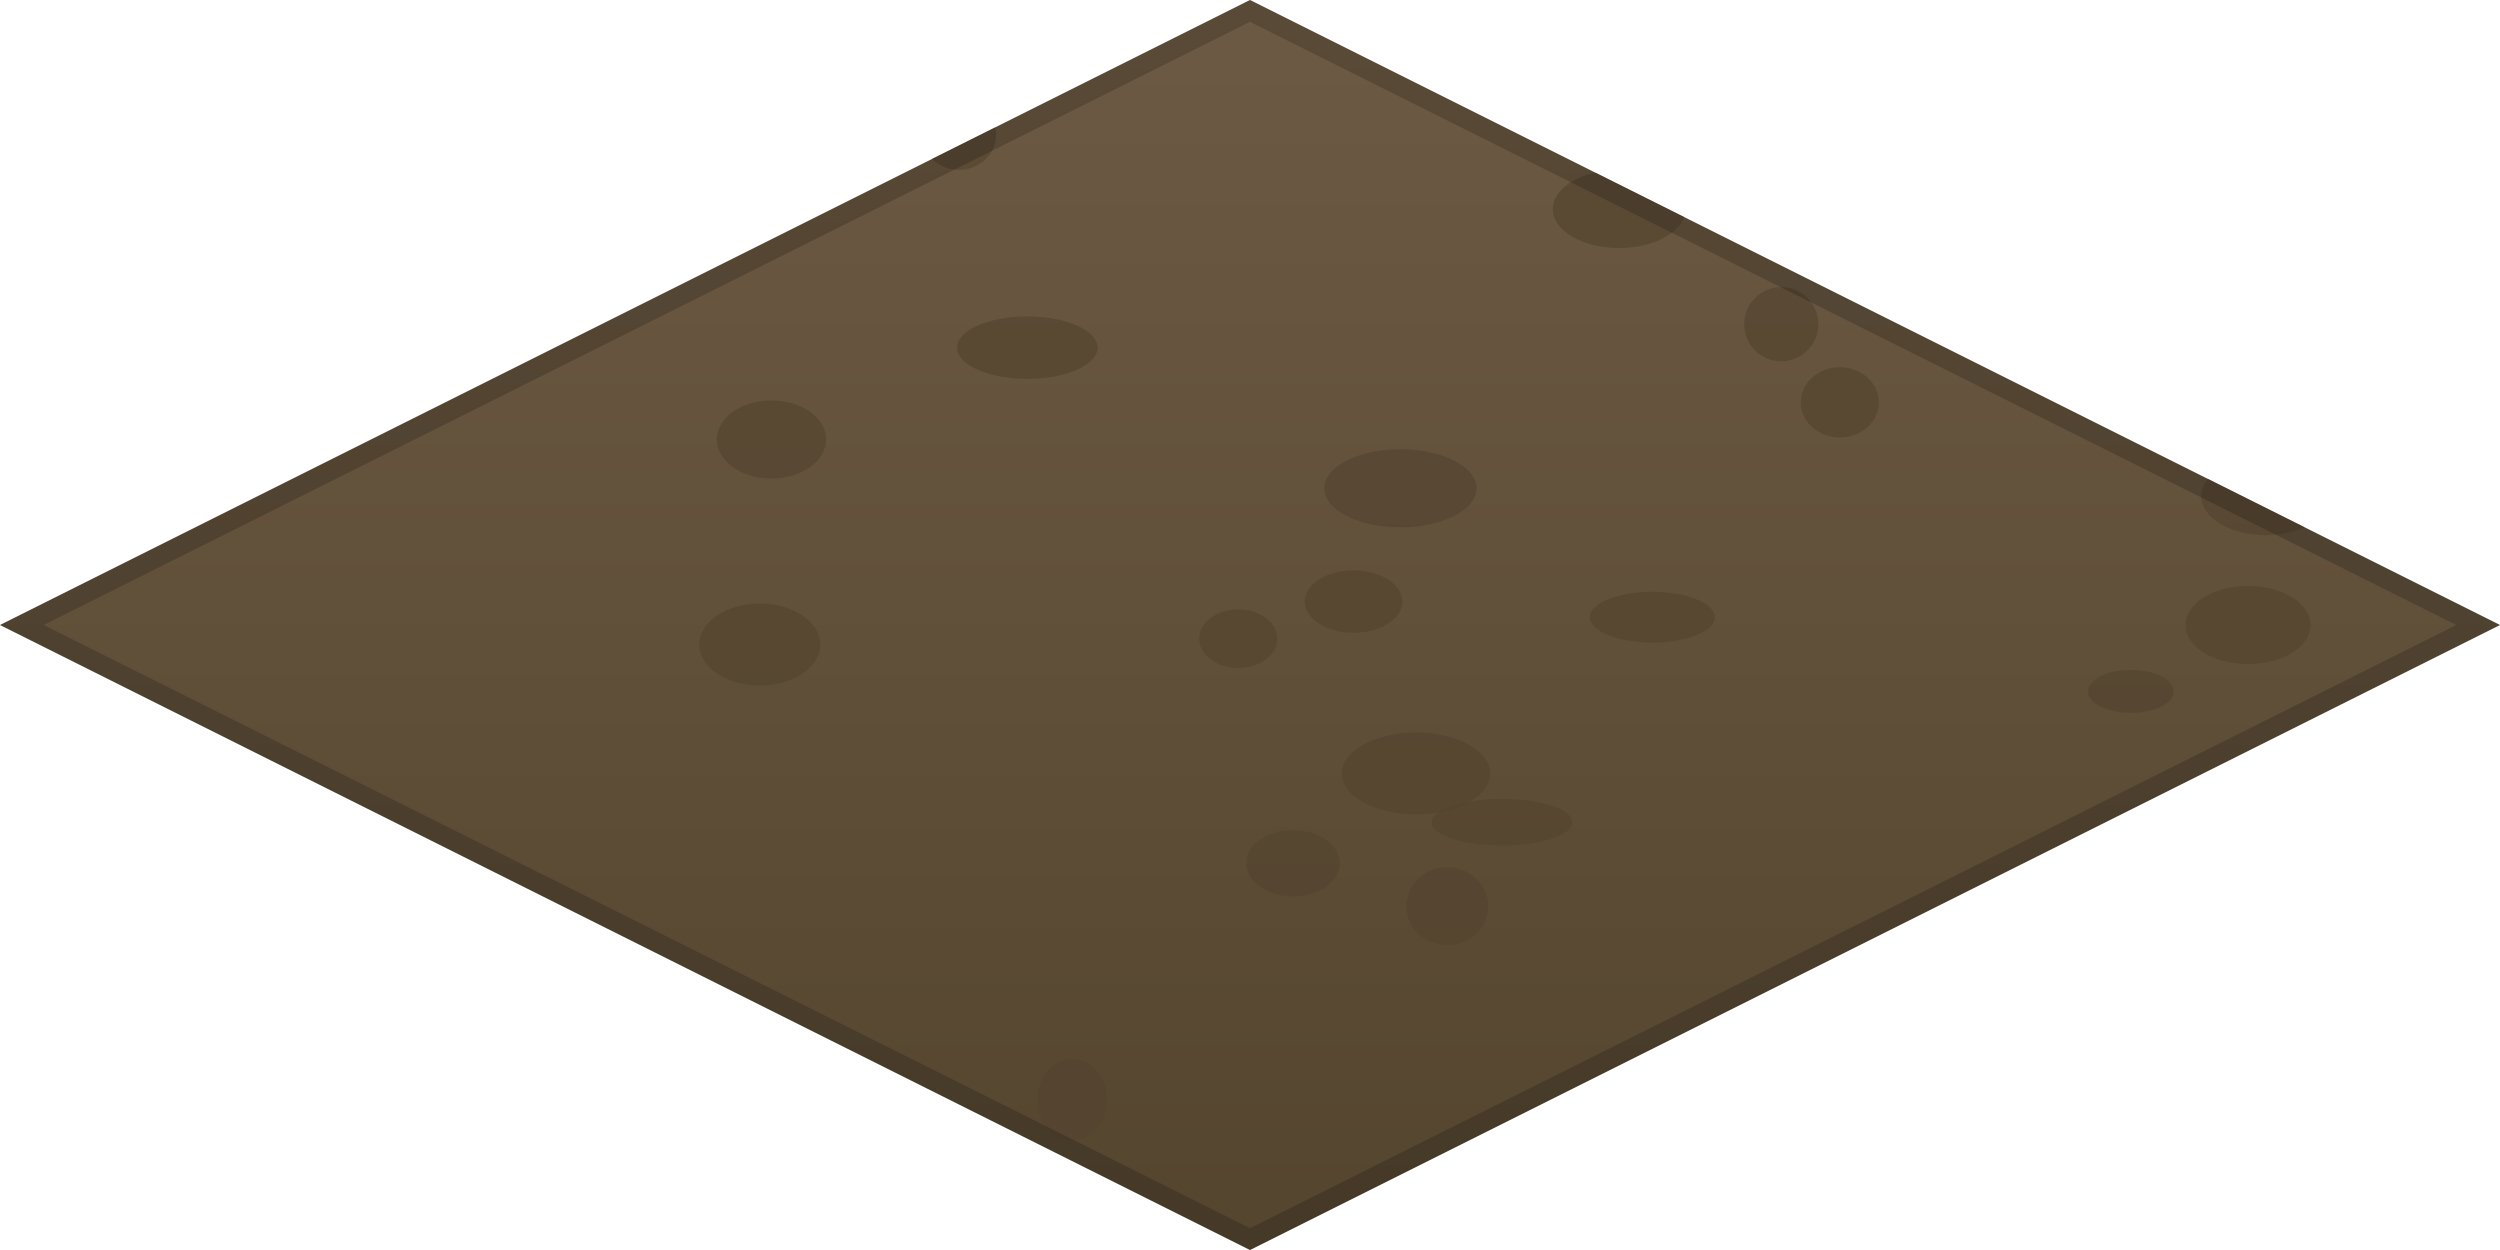
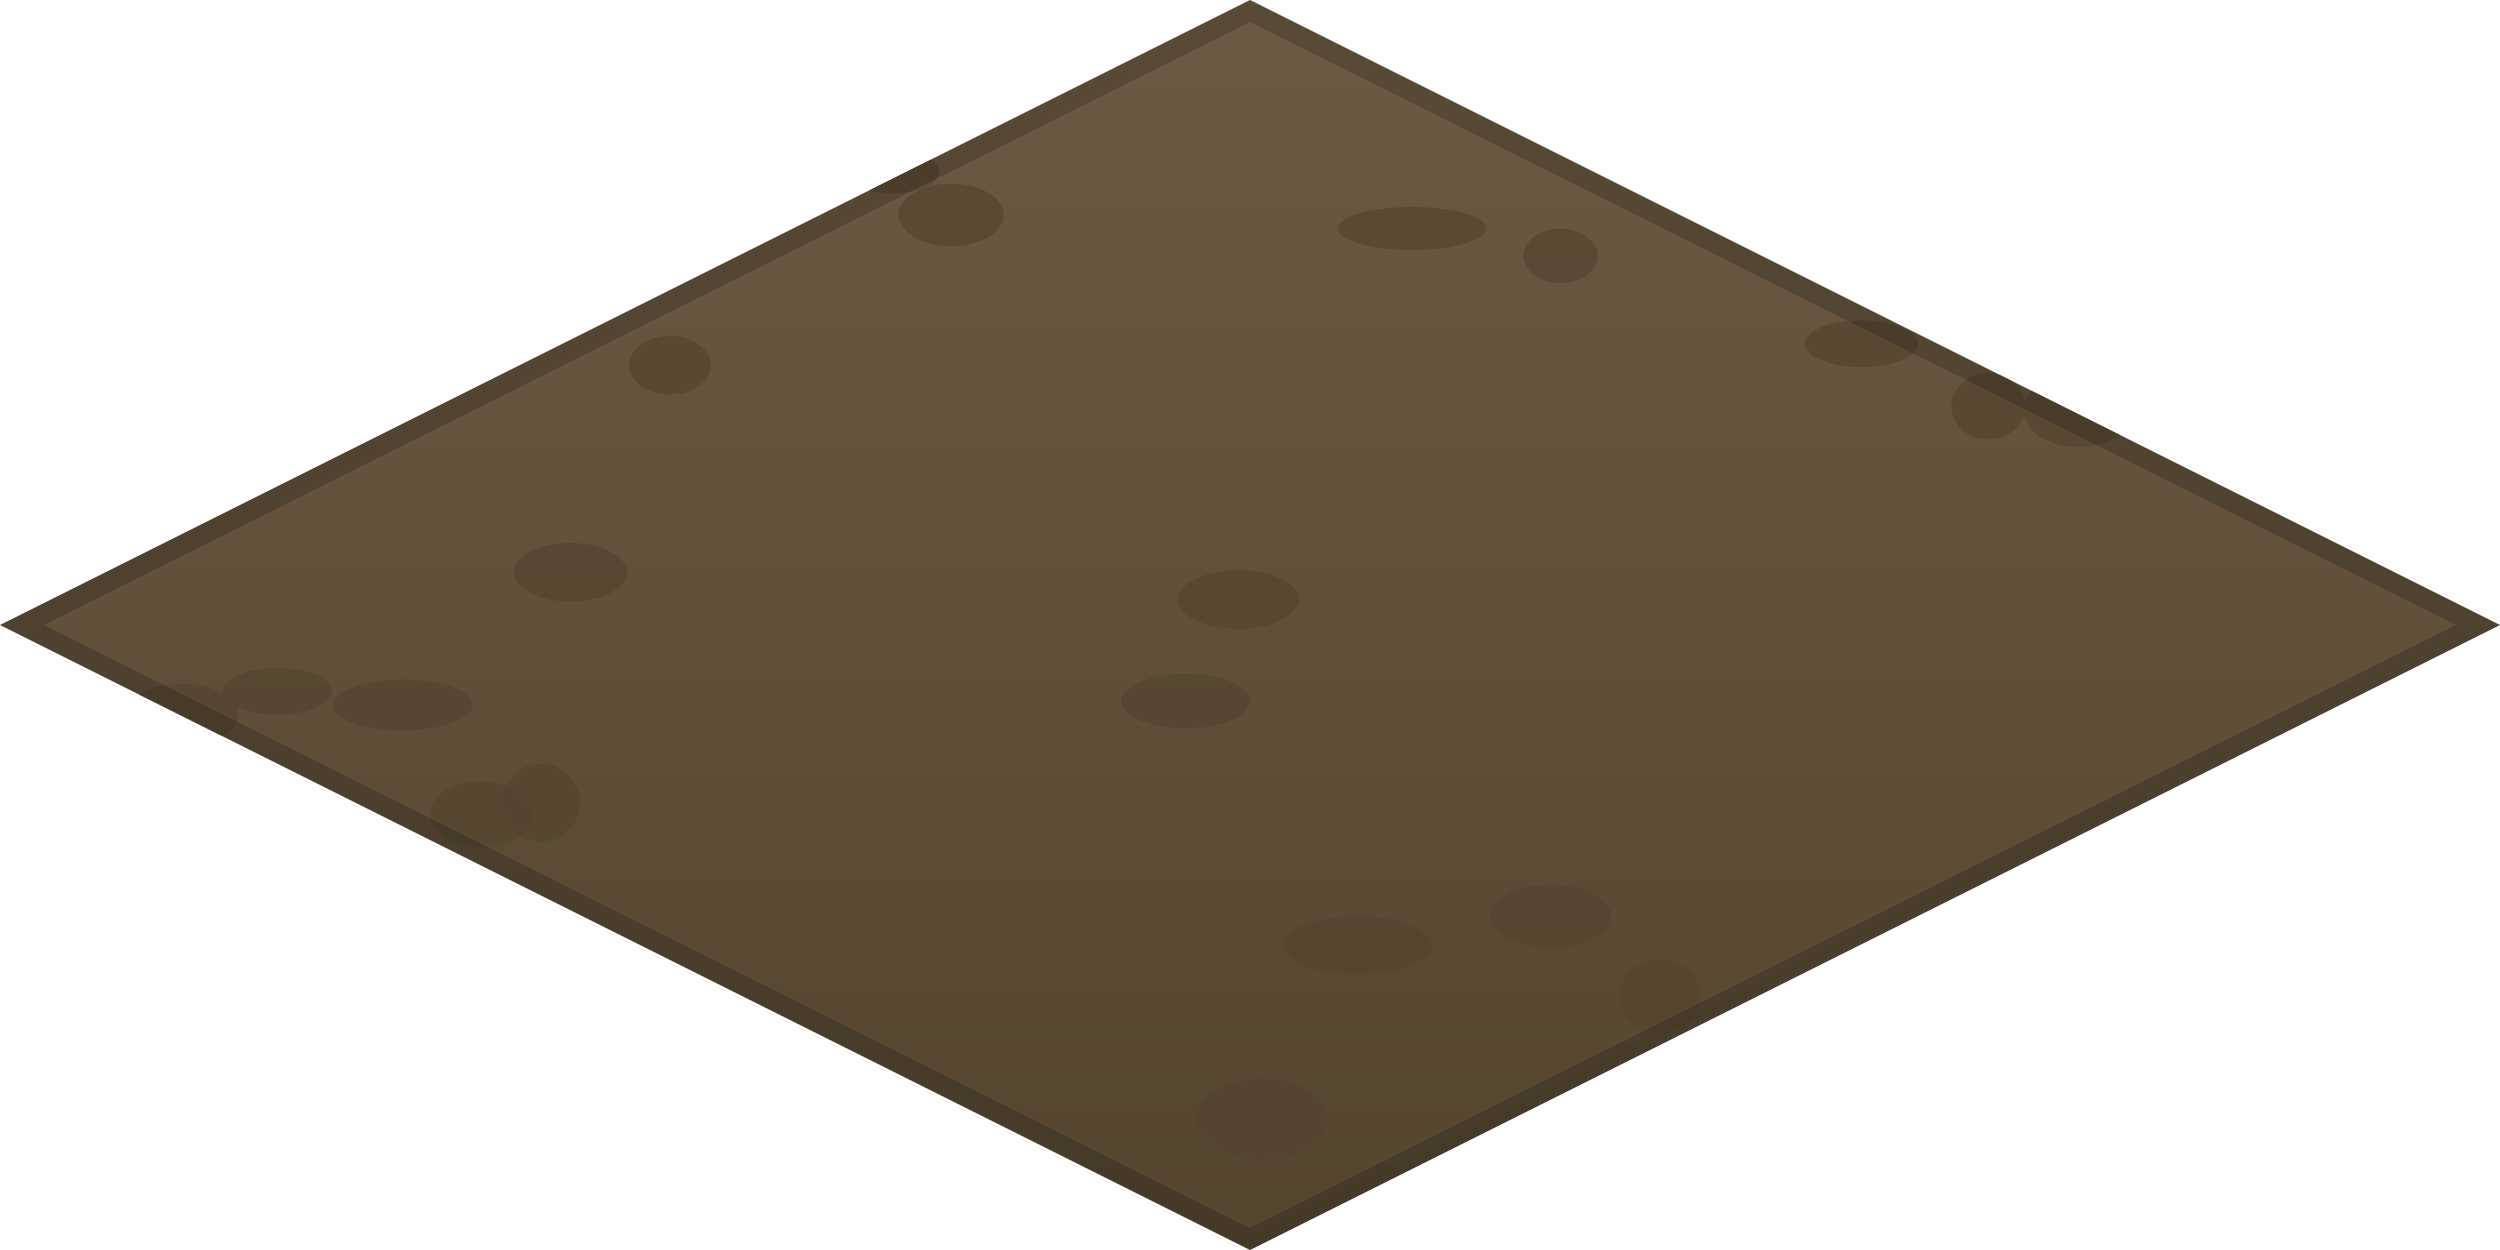
<svg xmlns="http://www.w3.org/2000/svg" width="128" height="64" viewBox="0 0 128 64">
  <defs>
    <linearGradient id="tg" x1="0" y1="0" x2="0" y2="1">
      <stop offset="0" stop-color="#6D5A44" stop-opacity="1" />
      <stop offset="1" stop-color="#54452F" stop-opacity="1" />
    </linearGradient>
    <clipPath id="dia">
      <path d="M64,0 L128,32 L64,64 L0,32 Z" />
    </clipPath>
    <filter id="blur4" x="-50%" y="-50%" width="200%" height="200%">
      <feGaussianBlur stdDeviation="4" />
    </filter>
    <filter id="blur2" x="-50%" y="-50%" width="200%" height="200%">
      <feGaussianBlur stdDeviation="2" />
    </filter>
    <filter id="blur8" x="-80%" y="-80%" width="260%" height="260%">
      <feGaussianBlur stdDeviation="8" />
    </filter>
  </defs>
  <g clip-path="url(#dia)">
    <rect width="128" height="64" fill="url(#tg)" />
-     <ellipse cx="69.3" cy="30.8" rx="2.5" ry="1.6" fill="#54452F" opacity=".7" />
-     <ellipse cx="74.1" cy="46.4" rx="2.1" ry="2.0" fill="#54452F" opacity=".7" />
-     <ellipse cx="109.1" cy="35.4" rx="2.2" ry="1.1" fill="#54452F" opacity=".7" />
-     <ellipse cx="115.1" cy="32.0" rx="3.2" ry="2.0" fill="#54452F" opacity=".7" />
-     <ellipse cx="113.1" cy="15.1" rx="2.9" ry="1.5" fill="#54452F" opacity=".7" />
-     <ellipse cx="14.0" cy="47.5" rx="2.0" ry="1.6" fill="#54452F" opacity=".7" />
-     <ellipse cx="49.1" cy="6.9" rx="1.9" ry="1.8" fill="#54452F" opacity=".7" />
-     <ellipse cx="90.2" cy="6.8" rx="2.8" ry="1.7" fill="#54452F" opacity=".7" />
-     <ellipse cx="84.6" cy="31.6" rx="3.2" ry="1.3" fill="#54452F" opacity=".7" />
-     <ellipse cx="71.7" cy="25.0" rx="3.9" ry="2.0" fill="#54452F" opacity=".7" />
-     <ellipse cx="72.5" cy="39.6" rx="3.8" ry="2.1" fill="#54452F" opacity=".7" />
-     <ellipse cx="52.6" cy="17.8" rx="3.6" ry="1.6" fill="#54452F" opacity=".7" />
-     <ellipse cx="11.3" cy="10.1" rx="2.4" ry="2.1" fill="#54452F" opacity=".7" />
-     <ellipse cx="106.0" cy="55.1" rx="2.6" ry="1.4" fill="#54452F" opacity=".7" />
-     <ellipse cx="76.9" cy="42.1" rx="3.6" ry="1.2" fill="#54452F" opacity=".7" />
-     <ellipse cx="39.5" cy="22.5" rx="2.8" ry="2.0" fill="#54452F" opacity=".7" />
-     <ellipse cx="38.9" cy="33.0" rx="3.1" ry="2.1" fill="#54452F" opacity=".7" />
-     <ellipse cx="54.9" cy="56.3" rx="1.8" ry="2.1" fill="#54452F" opacity=".7" />
-     <ellipse cx="66.2" cy="44.2" rx="2.4" ry="1.7" fill="#54452F" opacity=".7" />
-     <ellipse cx="82.9" cy="10.7" rx="3.4" ry="2.0" fill="#54452F" opacity=".7" />
-     <ellipse cx="63.4" cy="32.7" rx="2.0" ry="1.5" fill="#54452F" opacity=".7" />
-     <ellipse cx="91.2" cy="16.6" rx="1.9" ry="1.9" fill="#54452F" opacity=".7" />
-     <ellipse cx="114.0" cy="46.9" rx="2.4" ry="1.4" fill="#54452F" opacity=".7" />
-     <ellipse cx="16.1" cy="6.2" rx="2.7" ry="2.1" fill="#54452F" opacity=".7" />
-     <ellipse cx="116.0" cy="25.4" rx="3.3" ry="2.0" fill="#54452F" opacity=".7" />
-     <ellipse cx="94.2" cy="20.6" rx="2.0" ry="1.8" fill="#54452F" opacity=".7" />
+     <ellipse cx="45.7" cy="8.8" rx="2.4" ry="1.1" fill="#54452F" opacity=".7" />
+     <ellipse cx="101.8" cy="20.8" rx="1.9" ry="1.7" fill="#54452F" opacity=".7" />
+     <ellipse cx="108.4" cy="53.6" rx="2.3" ry="1.5" fill="#54452F" opacity=".7" />
+     <ellipse cx="60.7" cy="35.9" rx="3.3" ry="1.4" fill="#54452F" opacity=".7" />
+     <ellipse cx="25.2" cy="9.3" rx="3.8" ry="1.9" fill="#54452F" opacity=".7" />
+     <ellipse cx="106.4" cy="21.0" rx="2.8" ry="1.9" fill="#54452F" opacity=".7" />
+     <ellipse cx="85.0" cy="51.0" rx="2.1" ry="1.9" fill="#54452F" opacity=".7" />
+     <ellipse cx="34.3" cy="18.7" rx="2.1" ry="1.5" fill="#54452F" opacity=".7" />
+     <ellipse cx="69.5" cy="48.4" rx="3.8" ry="1.5" fill="#54452F" opacity=".7" />
+     <ellipse cx="14.2" cy="35.4" rx="2.8" ry="1.2" fill="#54452F" opacity=".7" />
+     <ellipse cx="48.7" cy="11.0" rx="2.7" ry="1.6" fill="#54452F" opacity=".7" />
+     <ellipse cx="95.3" cy="17.6" rx="2.9" ry="1.2" fill="#54452F" opacity=".7" />
+     <ellipse cx="88.4" cy="55.7" rx="1.6" ry="1.8" fill="#54452F" opacity=".7" />
+     <ellipse cx="72.3" cy="11.7" rx="3.8" ry="1.1" fill="#54452F" opacity=".7" />
+     <ellipse cx="24.6" cy="41.7" rx="2.6" ry="1.7" fill="#54452F" opacity=".7" />
+     <ellipse cx="9.7" cy="53.0" rx="3.0" ry="1.0" fill="#54452F" opacity=".7" />
+     <ellipse cx="9.3" cy="36.6" rx="2.9" ry="1.6" fill="#54452F" opacity=".7" />
+     <ellipse cx="29.2" cy="29.3" rx="2.9" ry="1.5" fill="#54452F" opacity=".7" />
+     <ellipse cx="79.9" cy="13.1" rx="1.9" ry="1.4" fill="#54452F" opacity=".7" />
+     <ellipse cx="27.7" cy="41.1" rx="2.0" ry="2.0" fill="#54452F" opacity=".7" />
+     <ellipse cx="64.6" cy="57.3" rx="3.4" ry="2.1" fill="#54452F" opacity=".7" />
+     <ellipse cx="118.4" cy="53.2" rx="3.8" ry="2.2" fill="#54452F" opacity=".7" />
+     <ellipse cx="20.6" cy="36.1" rx="3.6" ry="1.3" fill="#54452F" opacity=".7" />
+     <ellipse cx="79.4" cy="46.9" rx="3.1" ry="1.6" fill="#54452F" opacity=".7" />
+     <ellipse cx="117.2" cy="52.9" rx="2.3" ry="1.7" fill="#54452F" opacity=".7" />
+     <ellipse cx="63.4" cy="30.7" rx="3.1" ry="1.5" fill="#54452F" opacity=".7" />
    <path d="M64,0 L128,32 L64,64 L0,32 Z" fill="none" stroke="#000" stroke-width="2" opacity=".18" />
  </g>
</svg>
